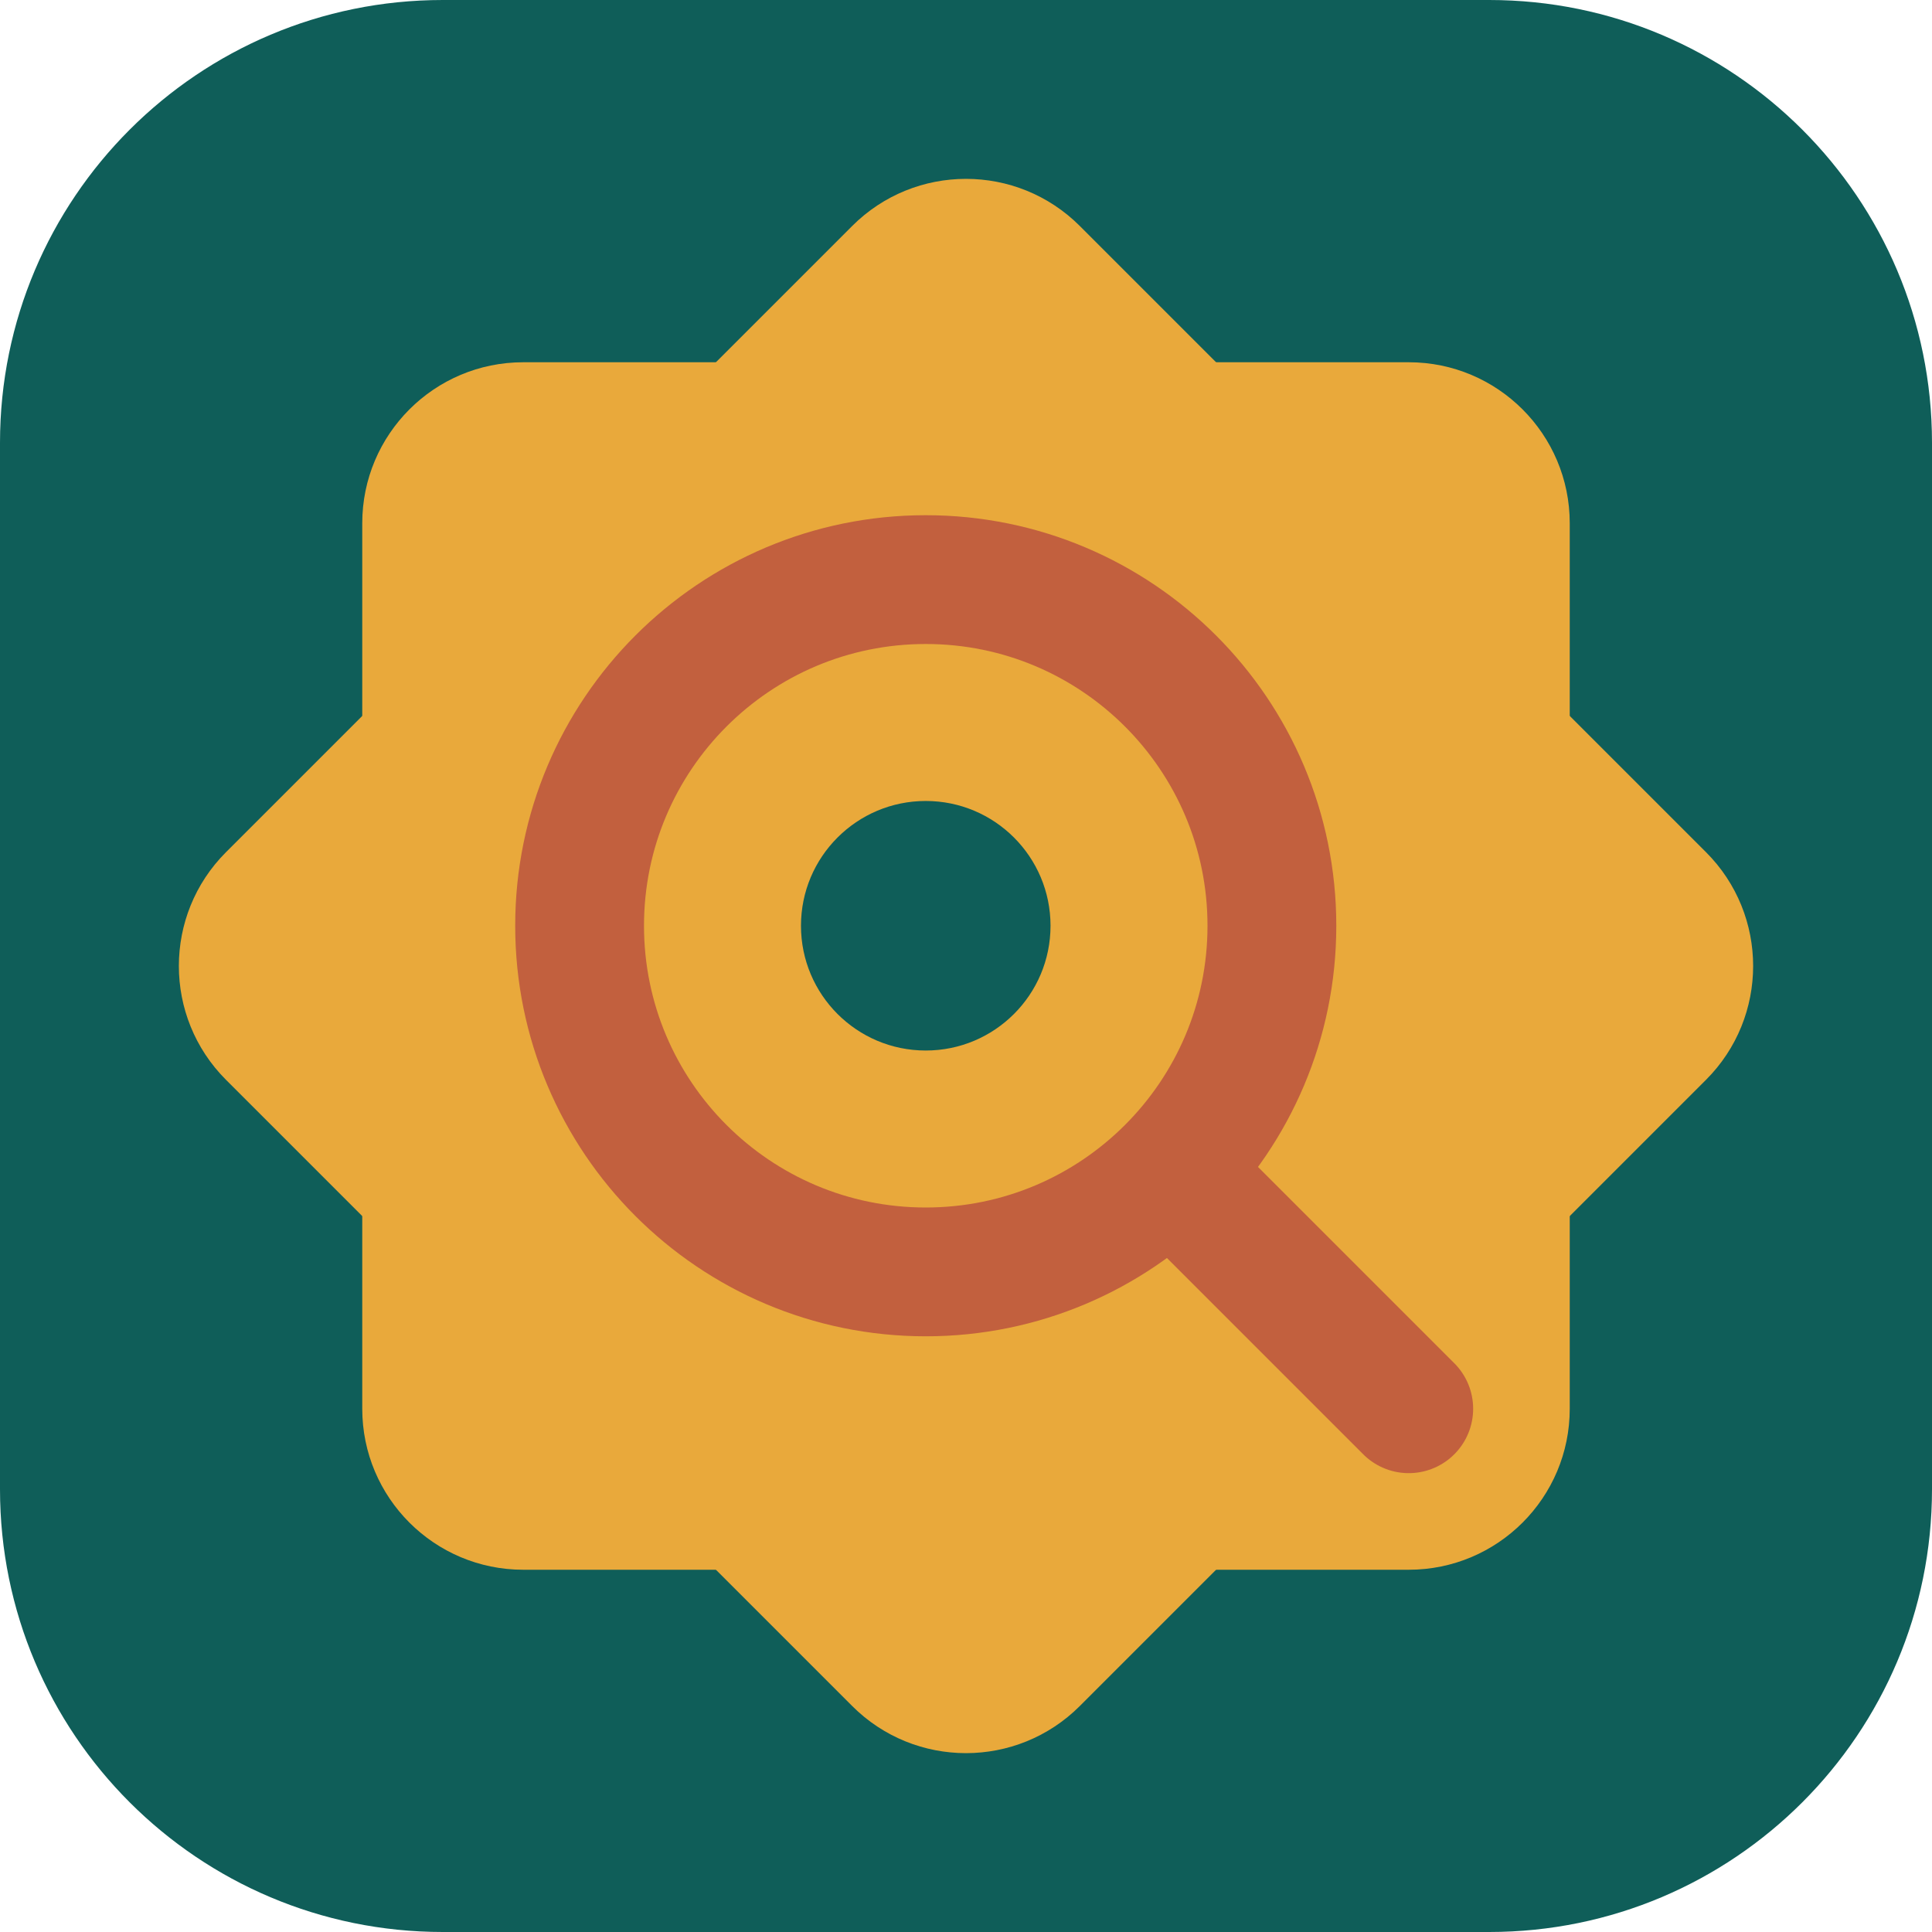
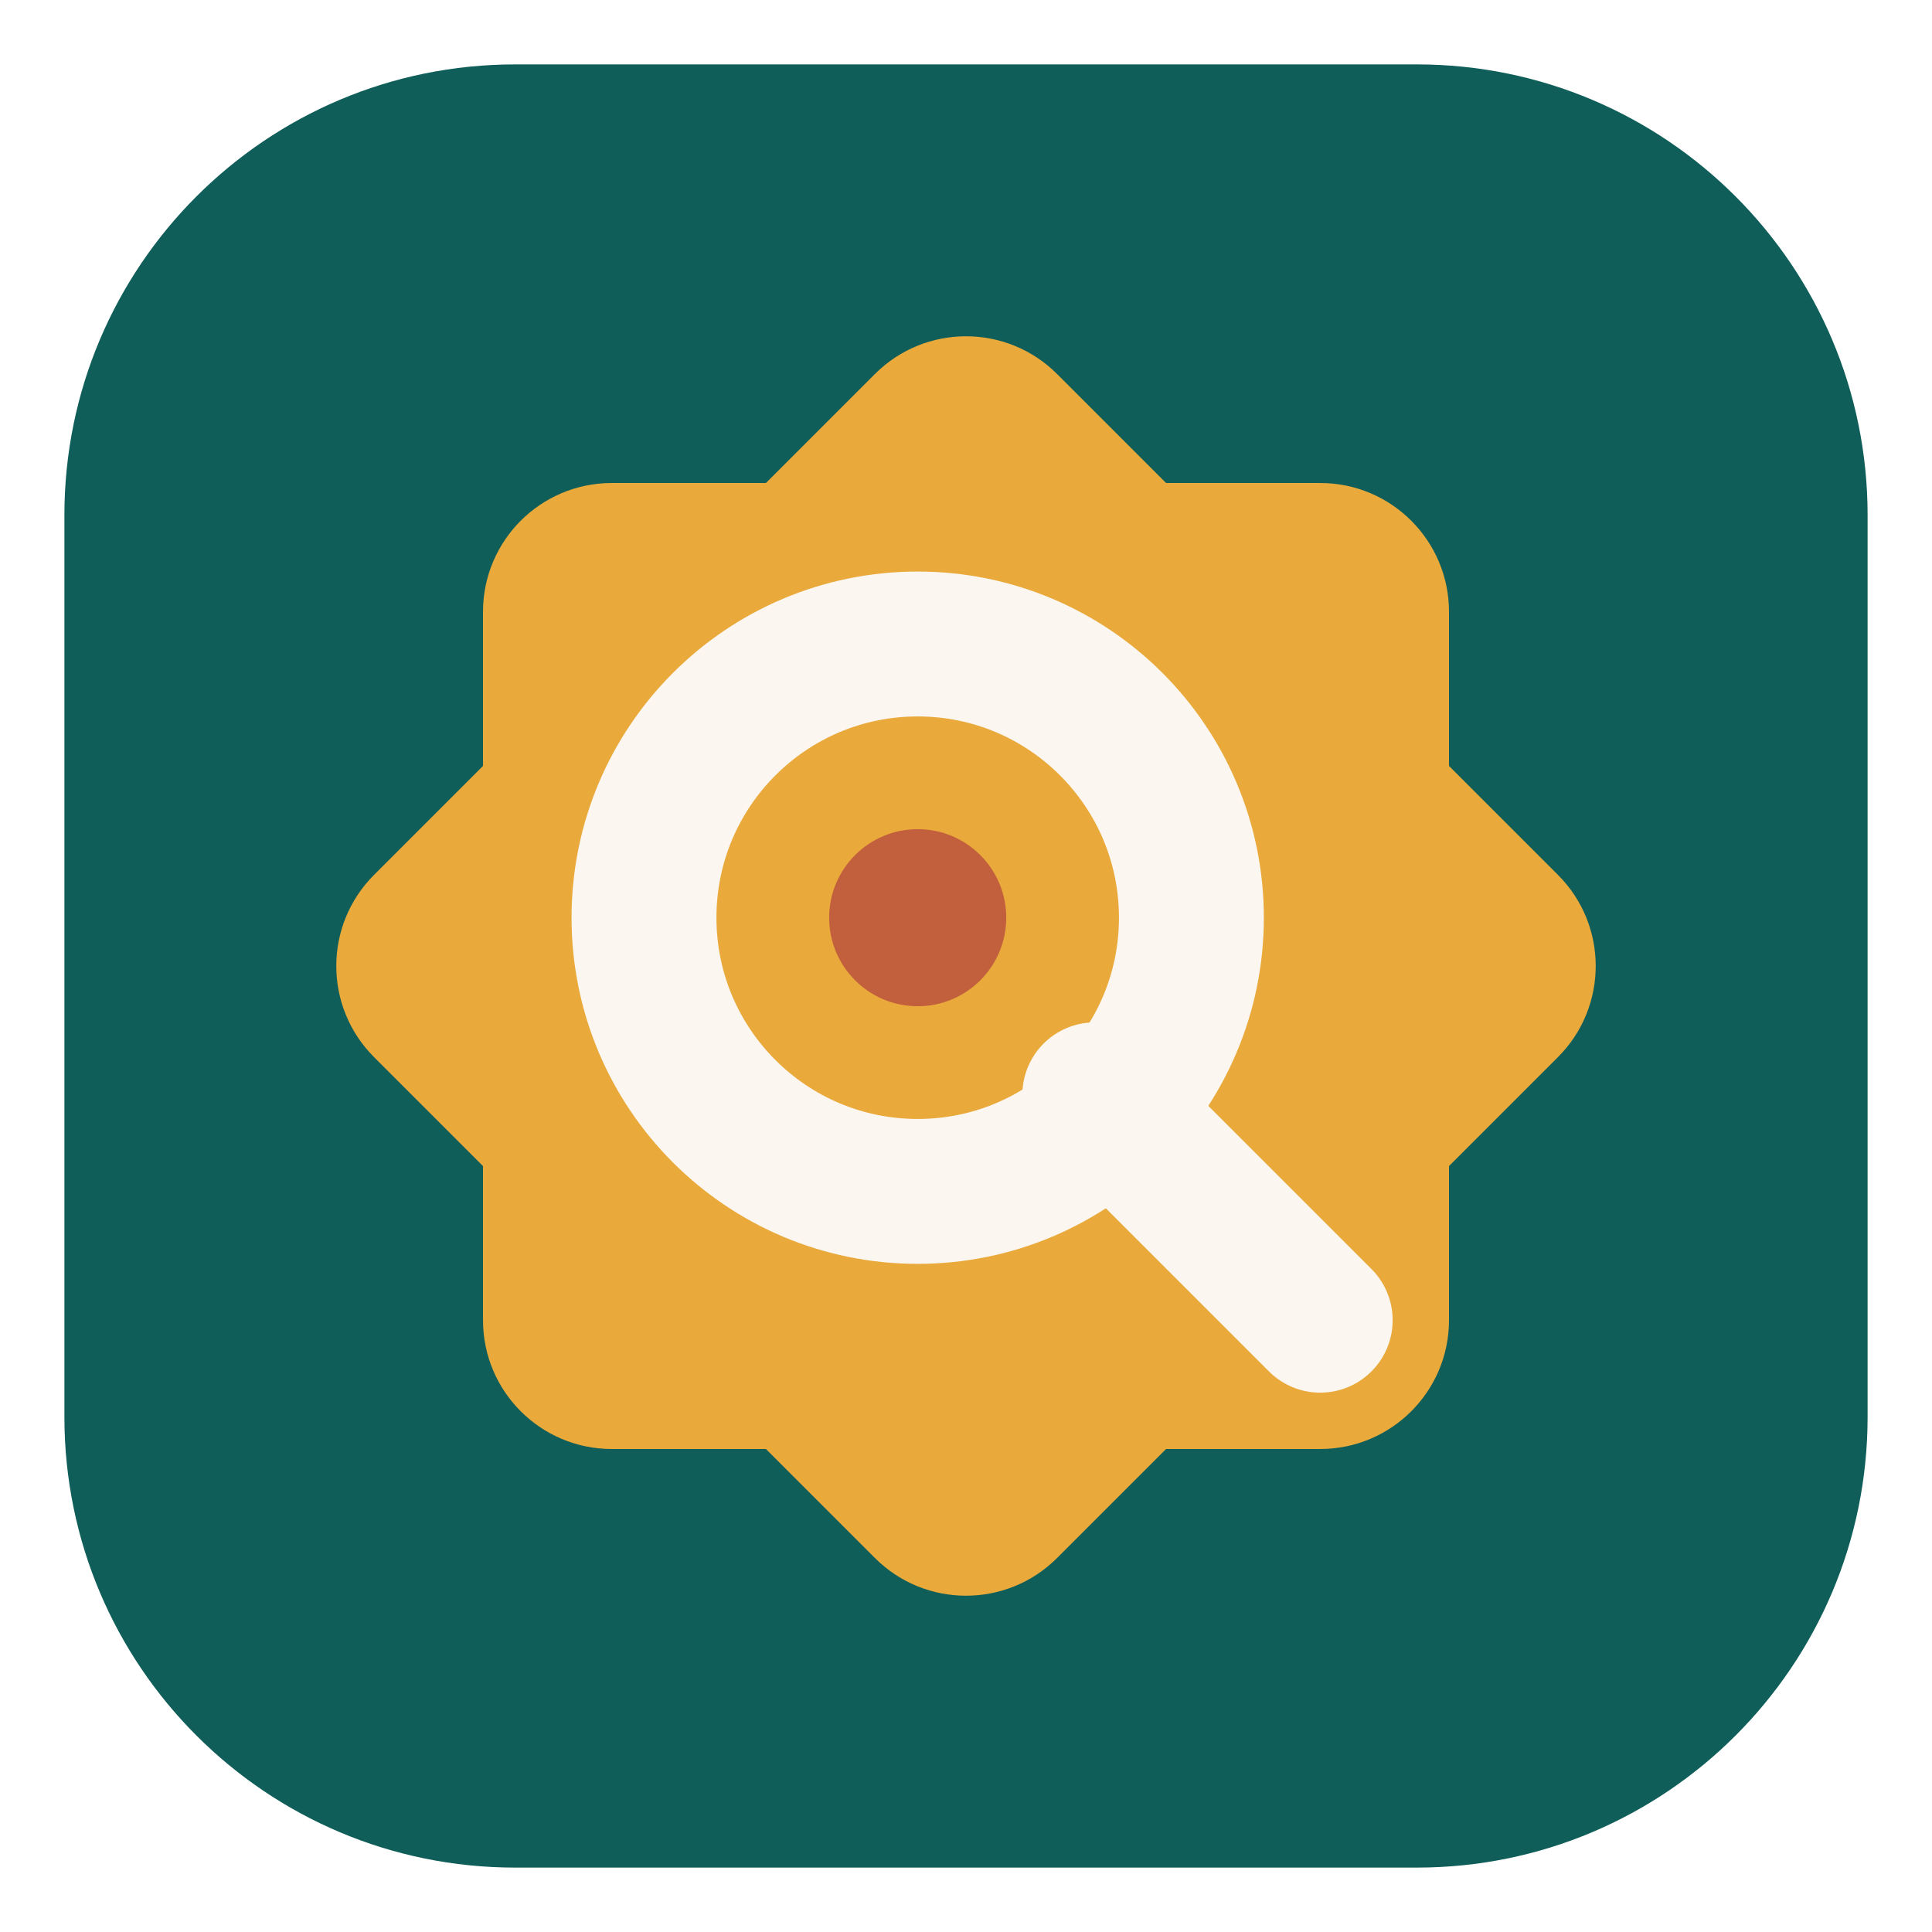
- <svg xmlns="http://www.w3.org/2000/svg" viewBox="0 0 48 48">
-   <rect width="48" height="48" rx="11" fill="#0F5E59" />
+ <svg xmlns="http://www.w3.org/2000/svg" viewBox="0 0 120 120">
+   <rect x="4" y="4" width="112" height="112" rx="28" fill="#0F5E59" />
  <g fill="#E9A93B">
-     <rect x="9" y="9" width="30" height="30" rx="4" />
-     <rect x="9" y="9" width="30" height="30" rx="4" transform="rotate(45 24 24)" />
+     <rect x="30" y="30" width="60" height="60" rx="8" />
+     <rect x="30" y="30" width="60" height="60" rx="8" transform="rotate(45 60 60)" />
  </g>
-   <g fill="none" stroke="#C2603E" stroke-width="3.2" stroke-linecap="round">
-     <circle cx="23" cy="23" r="8.6" />
-     <path d="M29.2 29.2 35 35" />
+   <g fill="none" stroke="#FBF6EF" stroke-width="9" stroke-linecap="round">
+     <circle cx="57" cy="57" r="17" />
+     <path d="M68 68 82 82" />
  </g>
-   <circle cx="23" cy="23" r="3.1" fill="#0F5E59" />
+   <circle cx="57" cy="57" r="5.5" fill="#C2603E" />
</svg>
